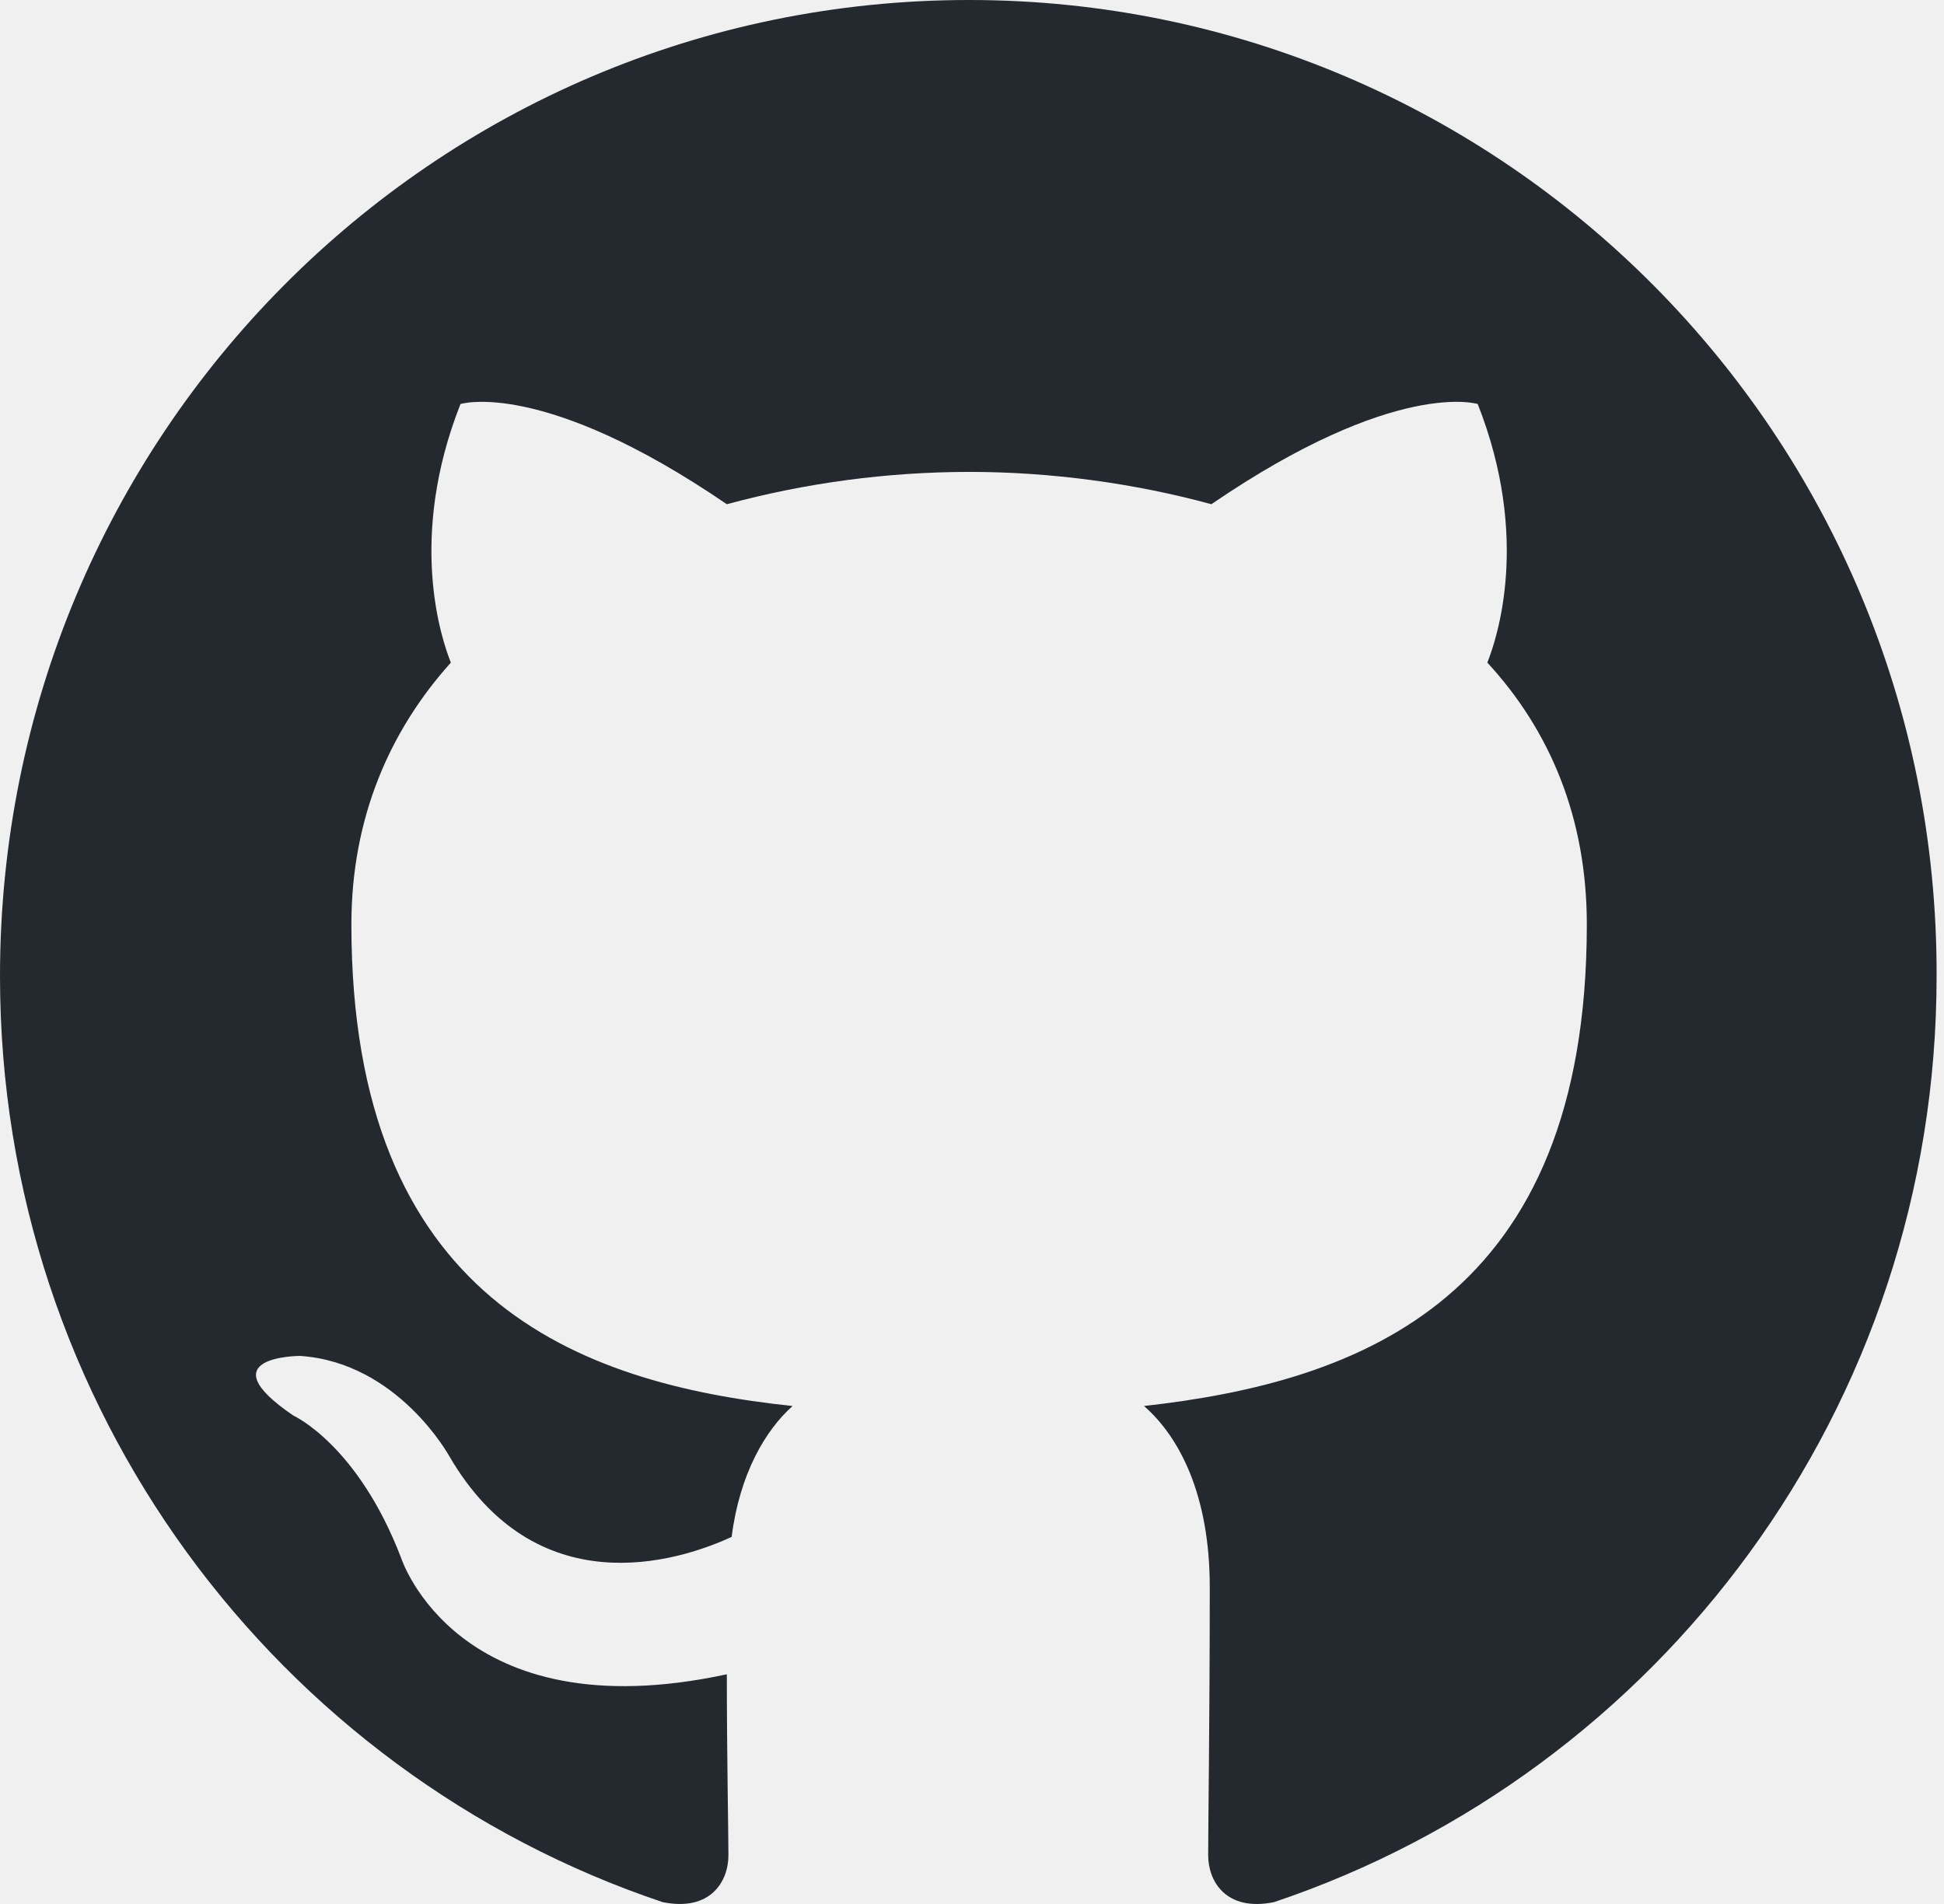
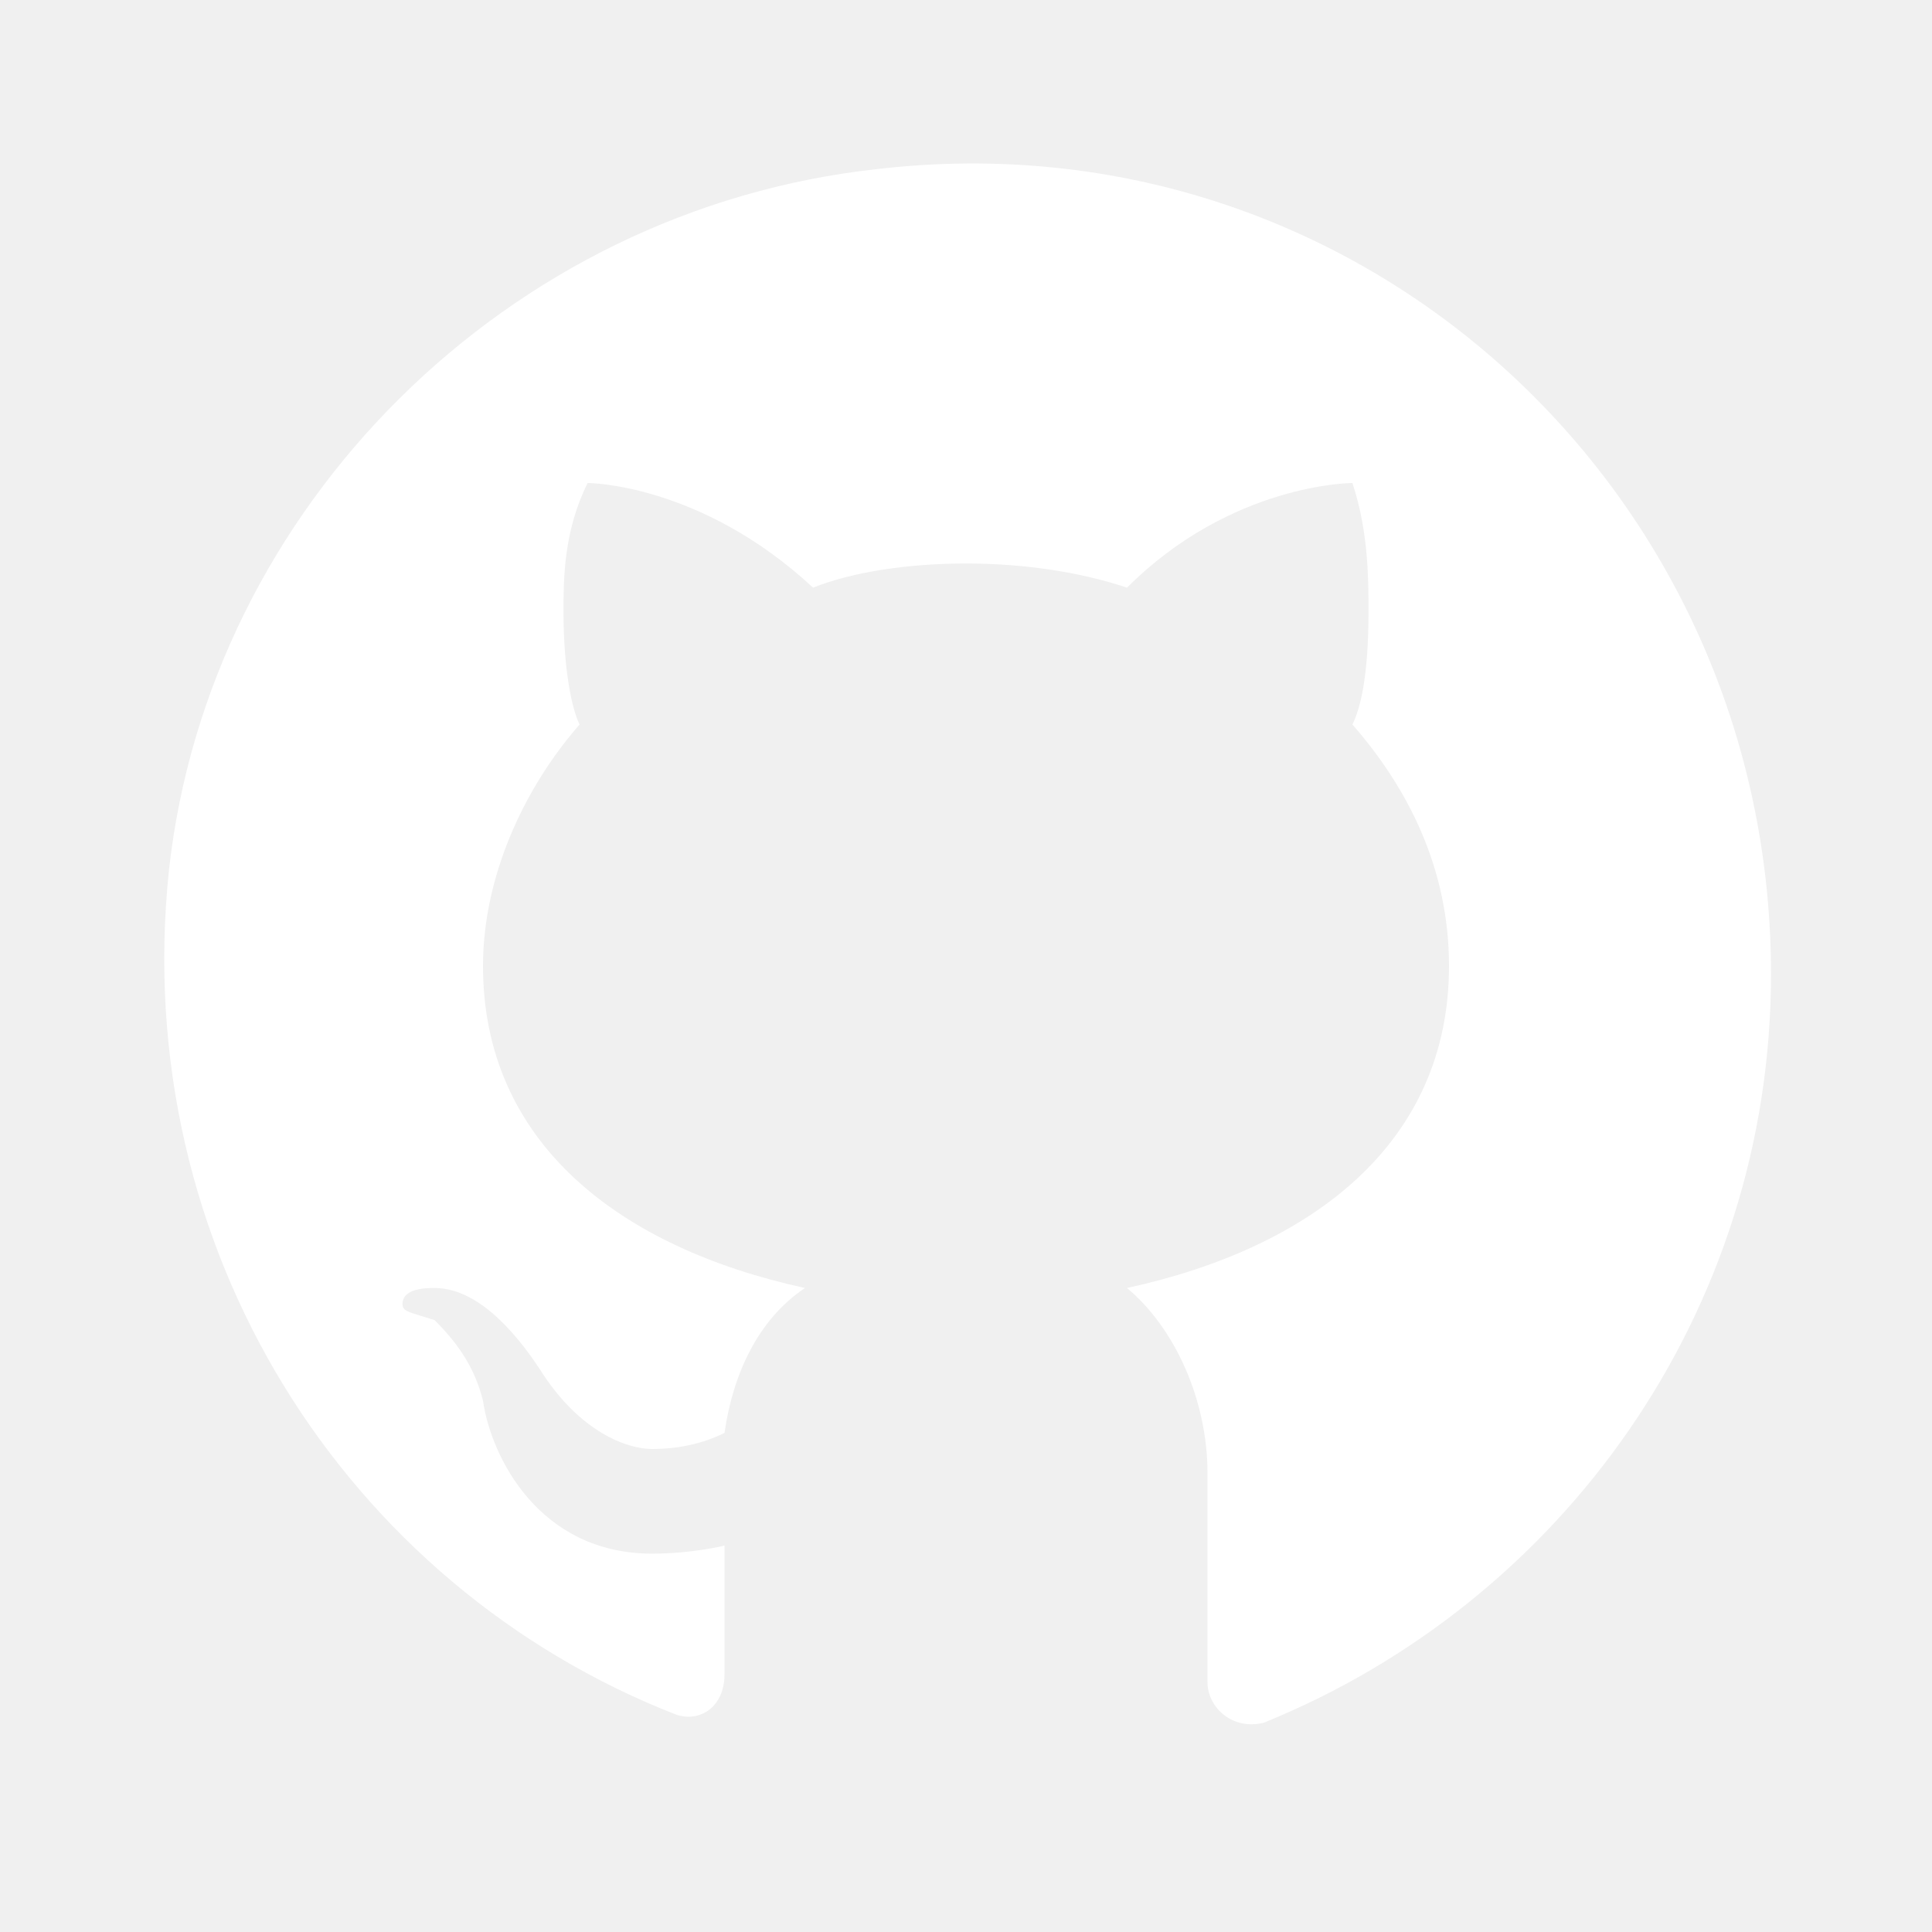
- <svg xmlns="http://www.w3.org/2000/svg" width="98" height="96">
-   <path fill-rule="evenodd" clip-rule="evenodd" d="M48.854 0C21.839 0 0 22 0 49.217c0 21.756 13.993 40.172 33.405 46.69 2.427.49 3.316-1.059 3.316-2.362 0-1.141-.08-5.052-.08-9.127-13.59 2.934-16.42-5.867-16.42-5.867-2.184-5.704-5.42-7.17-5.42-7.17-4.448-3.015.324-3.015.324-3.015 4.934.326 7.523 5.052 7.523 5.052 4.367 7.496 11.404 5.378 14.235 4.074.404-3.178 1.699-5.378 3.074-6.6-10.839-1.141-22.243-5.378-22.243-24.283 0-5.378 1.94-9.778 5.014-13.2-.485-1.222-2.184-6.275.486-13.038 0 0 4.125-1.304 13.426 5.052a46.97 46.97 0 0 1 12.214-1.63c4.125 0 8.33.571 12.213 1.63 9.302-6.356 13.427-5.052 13.427-5.052 2.67 6.763.97 11.816.485 13.038 3.155 3.422 5.015 7.822 5.015 13.2 0 18.905-11.404 23.06-22.324 24.283 1.78 1.548 3.316 4.481 3.316 9.126 0 6.6-.08 11.897-.08 13.526 0 1.304.89 2.853 3.316 2.364 19.412-6.52 33.405-24.935 33.405-46.691C97.707 22 75.788 0 48.854 0z" fill="#24292f" />
+ <svg xmlns="http://www.w3.org/2000/svg" fill="#FFFFFF" viewBox="0 0 24 24" width="24px" height="24px">
+   <path d="M10.9,2.1c-4.6,0.5-8.3,4.2-8.8,8.7c-0.5,4.7,2.2,8.9,6.3,10.5C8.7,21.4,9,21.2,9,20.8v-1.6c0,0-0.4,0.1-0.9,0.1 c-1.4,0-2-1.2-2.1-1.9c-0.1-0.4-0.3-0.7-0.6-1C5.1,16.3,5,16.3,5,16.2C5,16,5.3,16,5.4,16c0.6,0,1.1,0.7,1.3,1c0.5,0.8,1.1,1,1.4,1 c0.4,0,0.7-0.1,0.9-0.2c0.1-0.7,0.4-1.4,1-1.8c-2.3-0.5-4-1.8-4-4c0-1.1,0.5-2.2,1.2-3C7.1,8.8,7,8.3,7,7.6C7,7.2,7,6.6,7.3,6 c0,0,1.4,0,2.8,1.3C10.6,7.1,11.3,7,12,7s1.4,0.1,2,0.3C15.3,6,16.8,6,16.8,6C17,6.6,17,7.2,17,7.6c0,0.8-0.1,1.2-0.2,1.4 c0.7,0.8,1.2,1.8,1.2,3c0,2.2-1.7,3.5-4,4c0.6,0.5,1,1.4,1,2.3v2.6c0,0.3,0.3,0.6,0.7,0.5c3.7-1.5,6.3-5.1,6.3-9.3 C22,6.1,16.9,1.4,10.9,2.1z" />
</svg>
